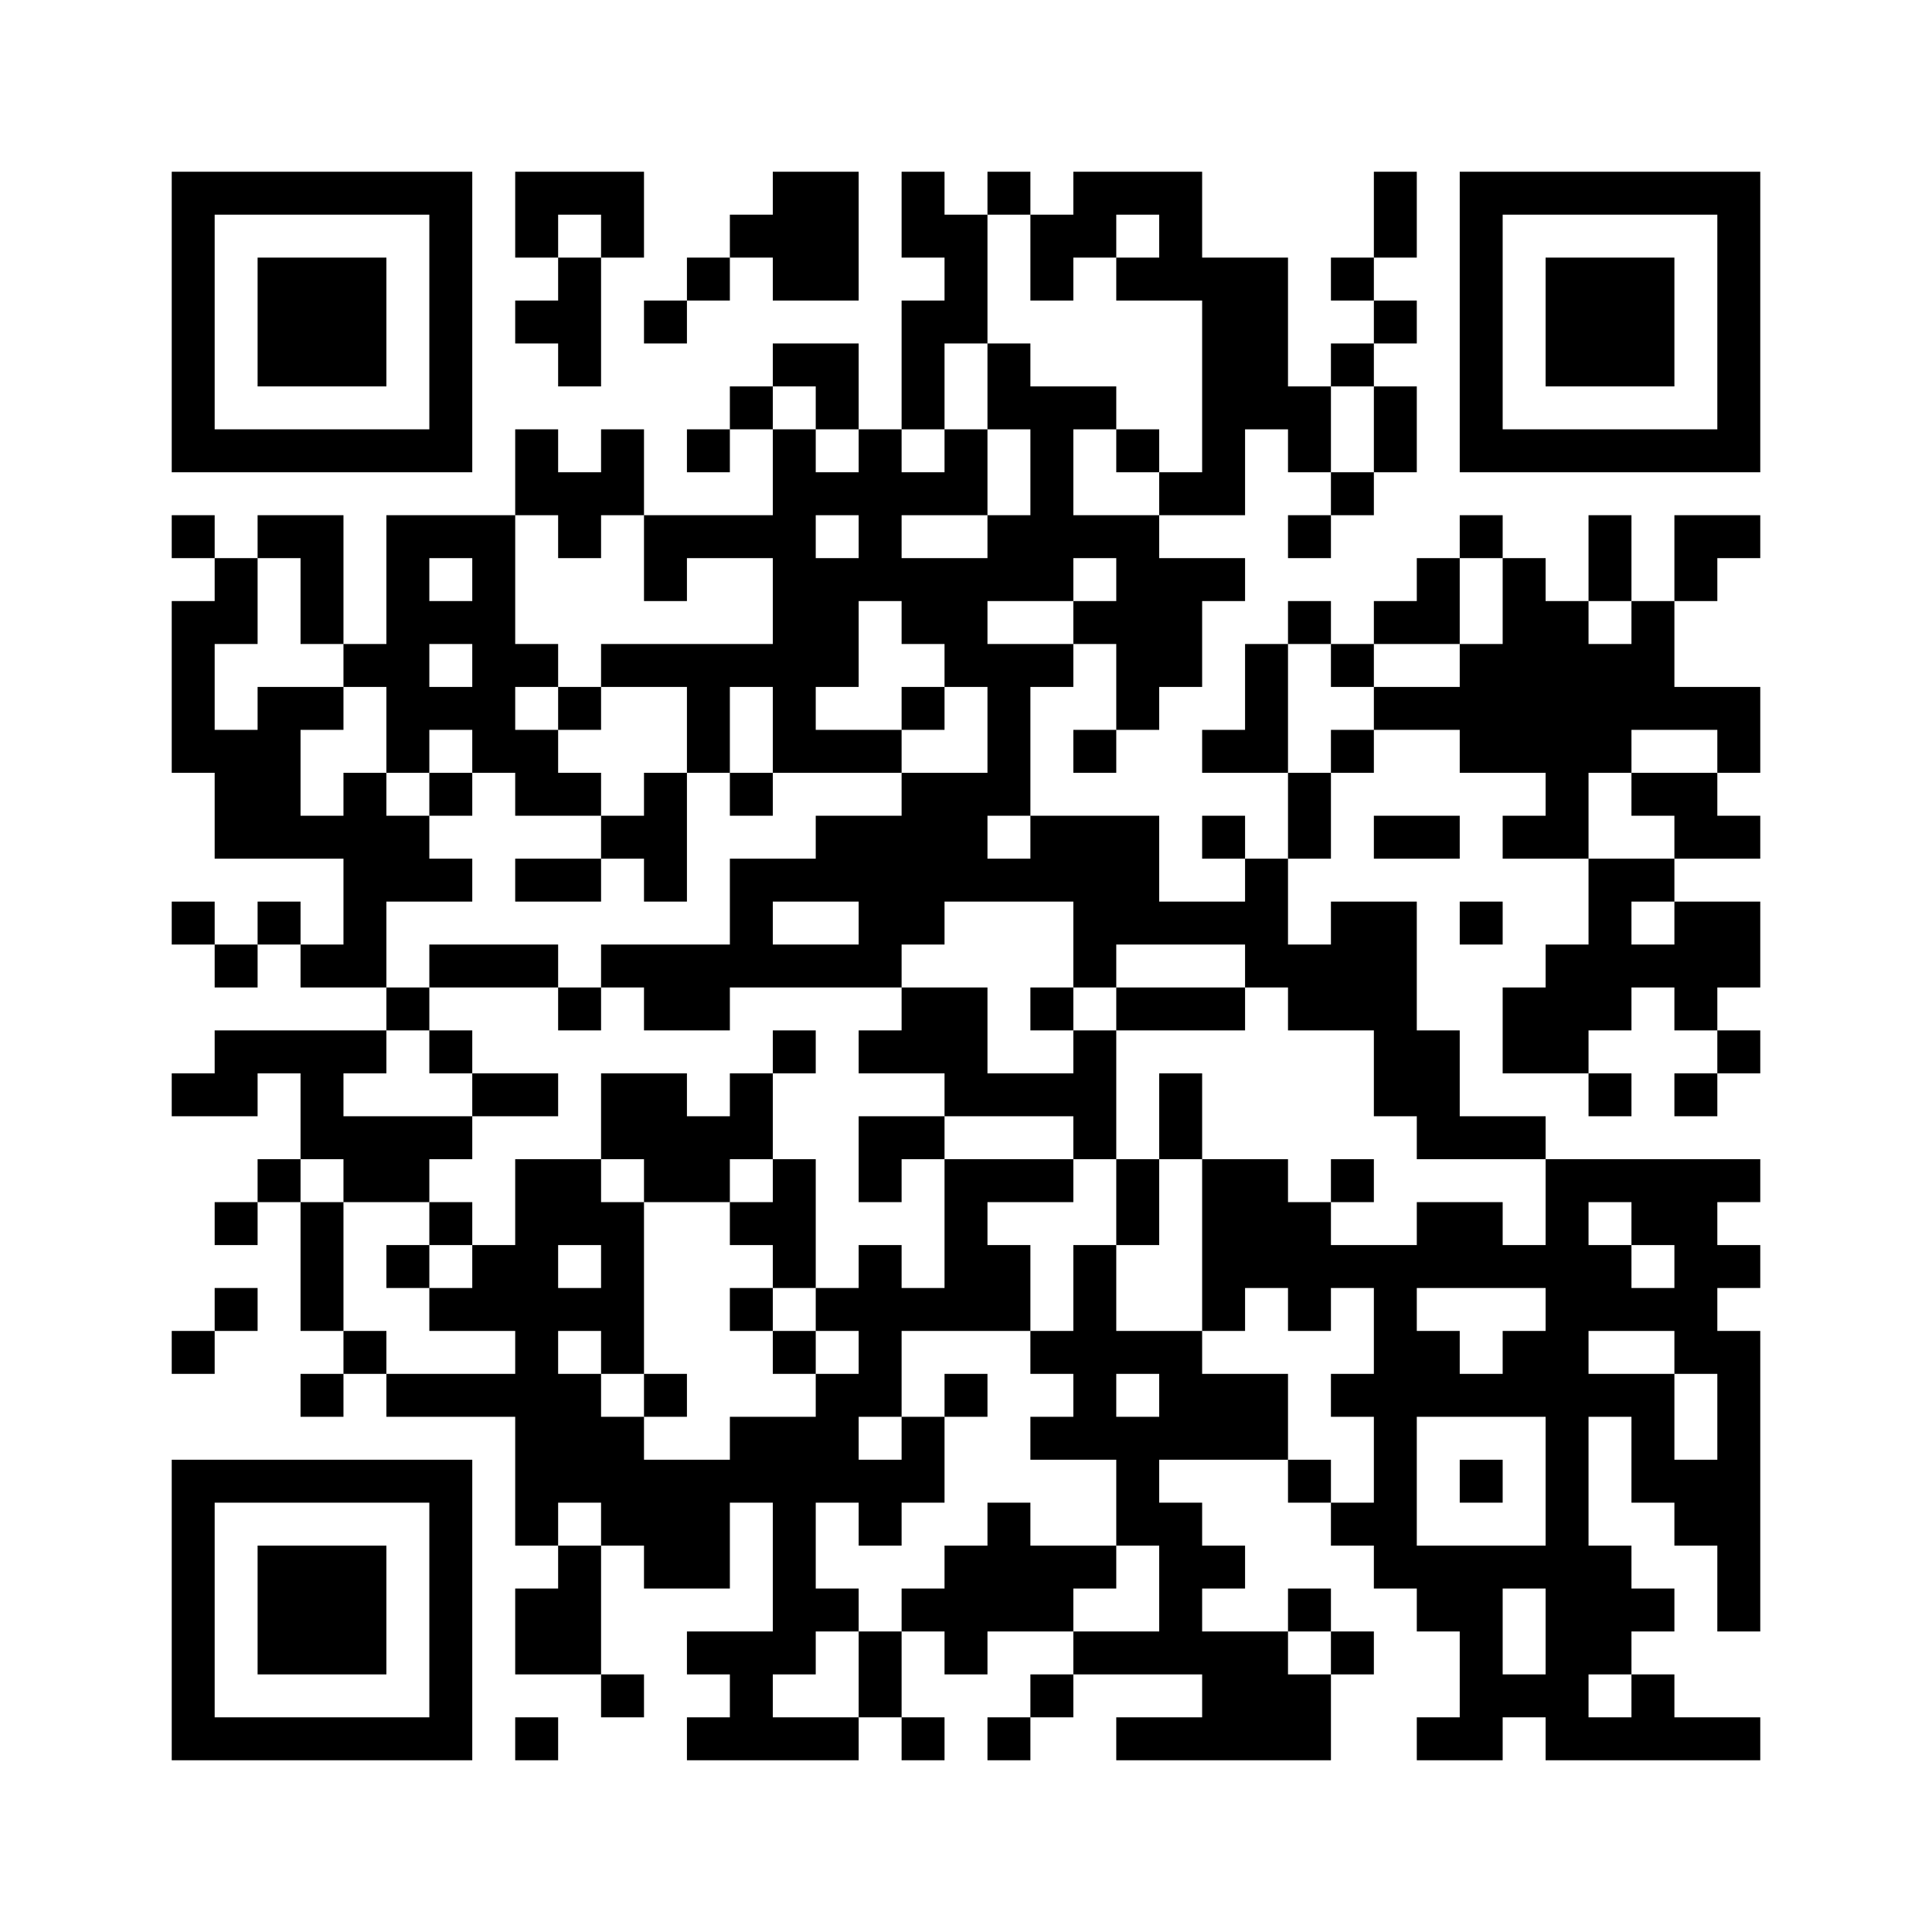
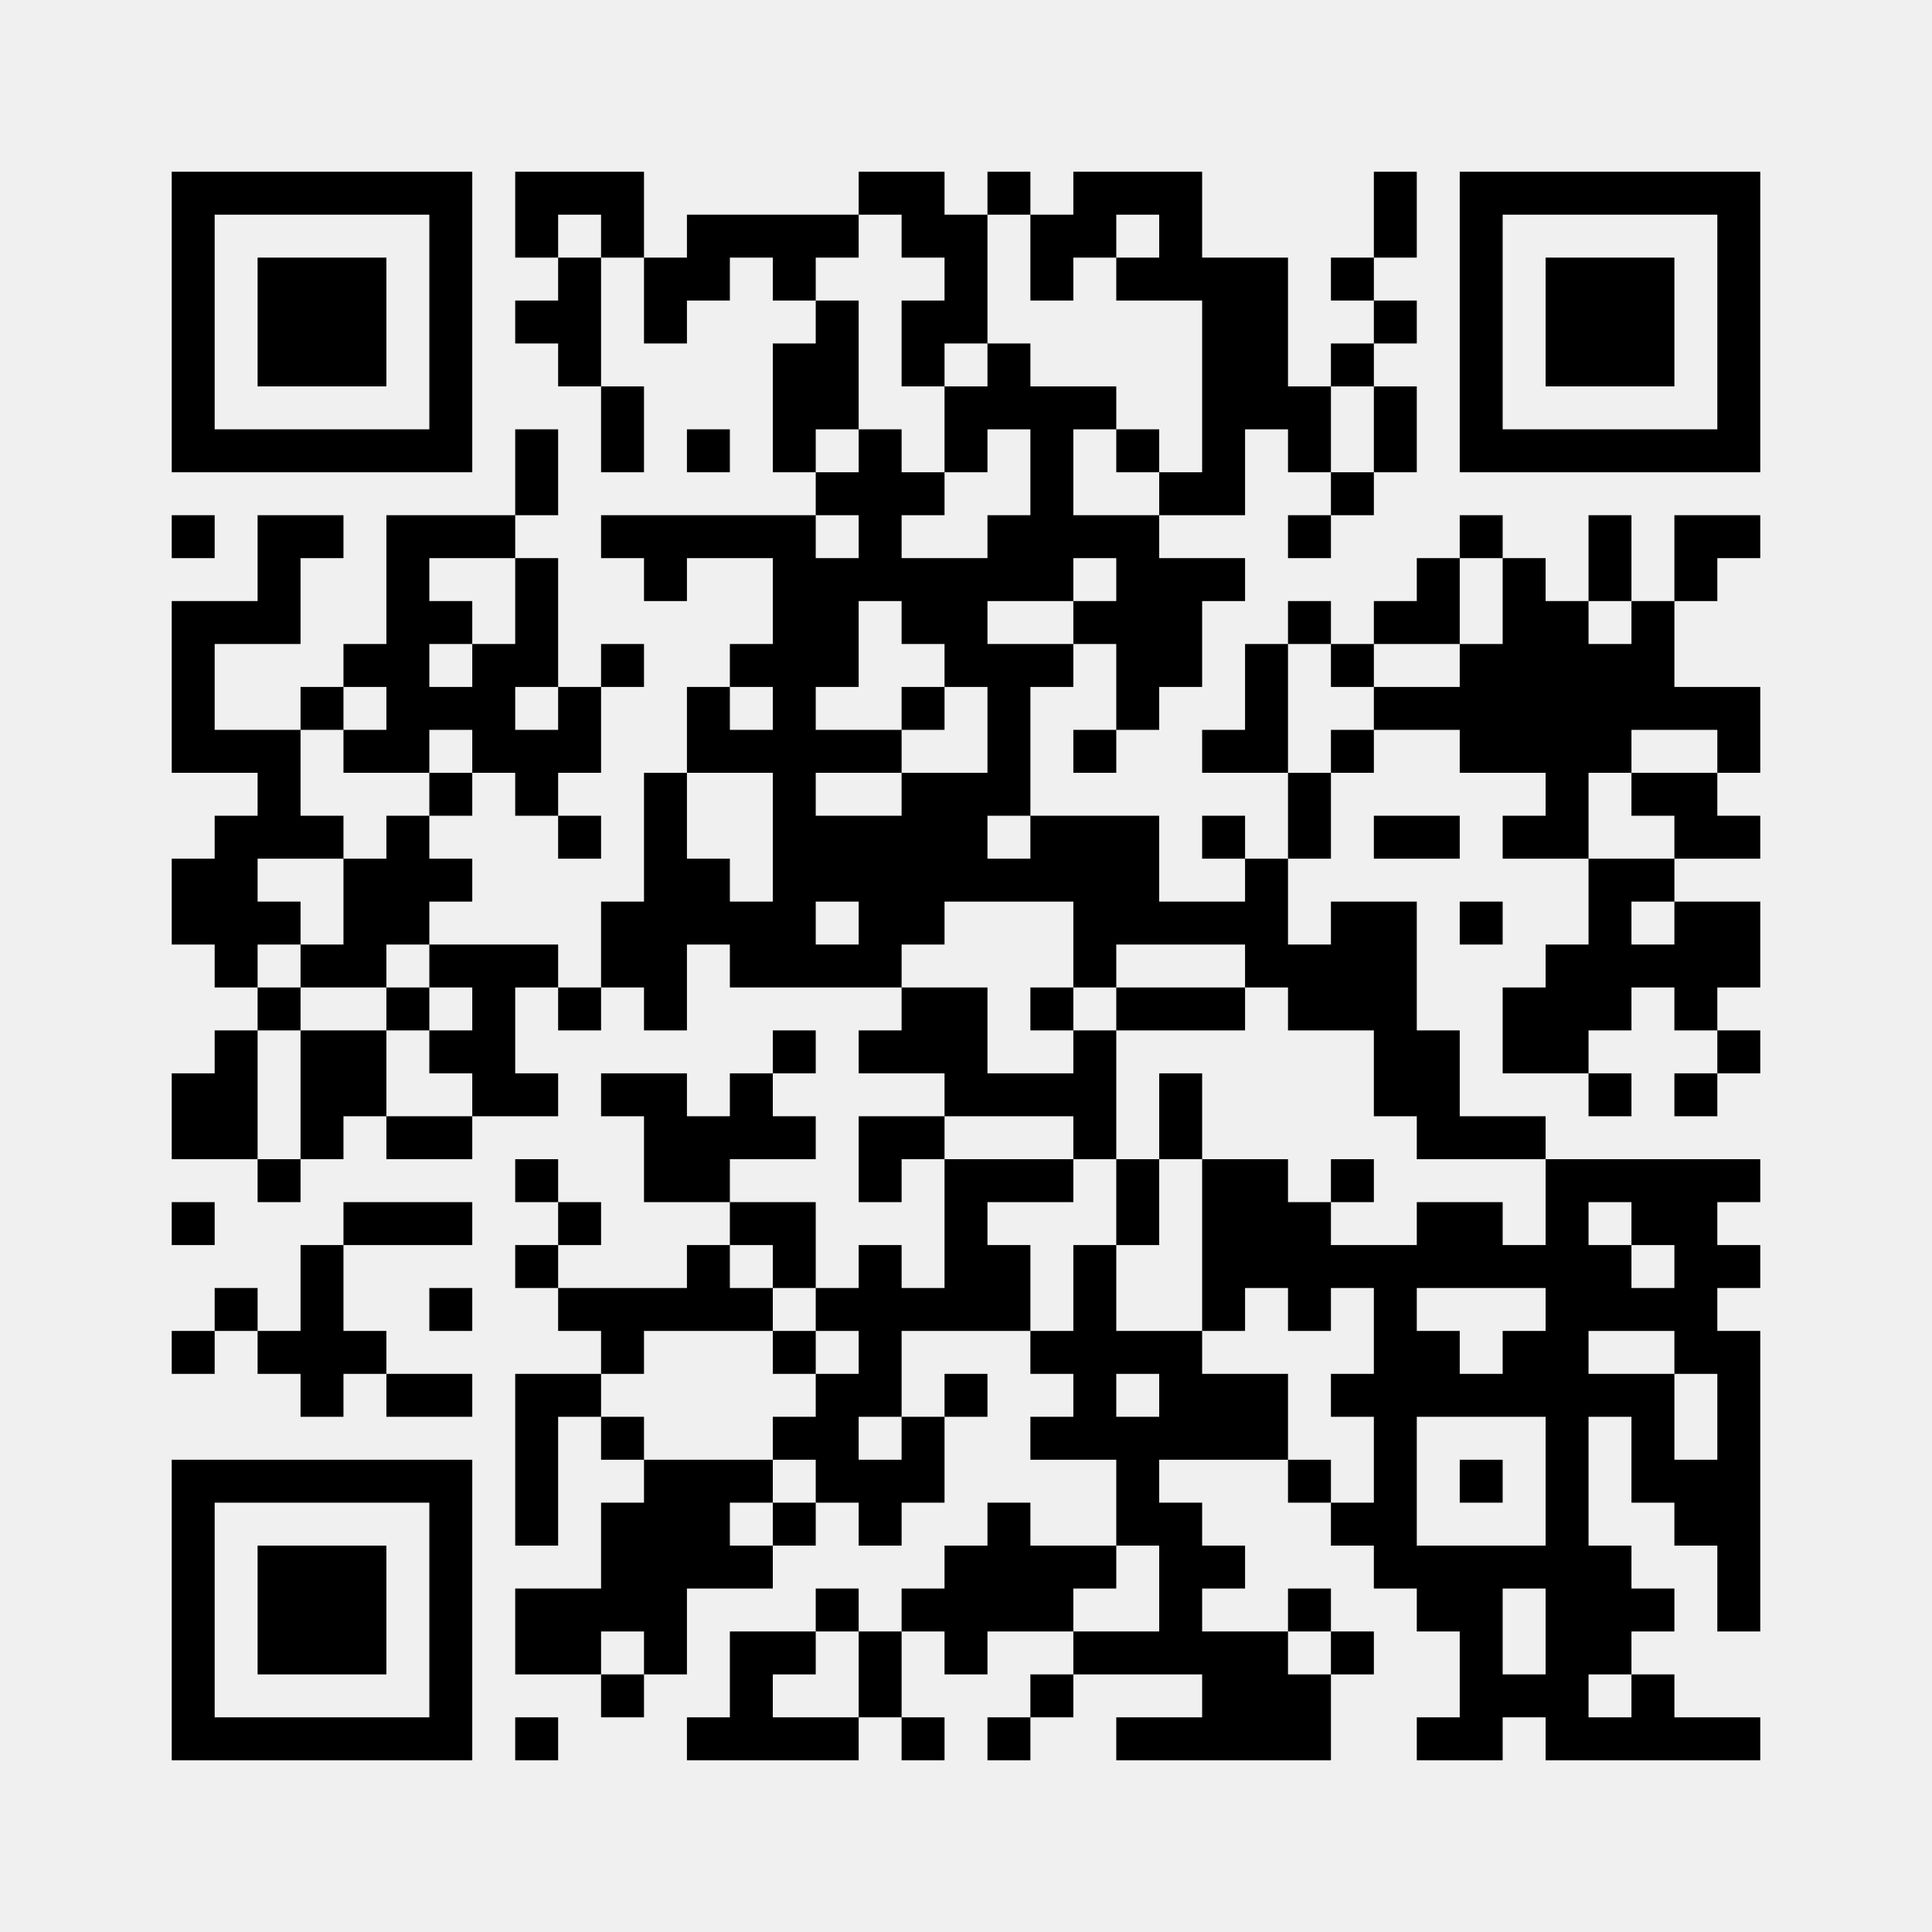
- <svg xmlns="http://www.w3.org/2000/svg" width="27mm" height="27mm" version="1.1" viewBox="0 0 27 27">
-   <rect fill="white" x="0" y="0" width="100%" height="100%" />
-   <path d="M2.4,2.4H3V3H2.4zM3,2.4H3.6V3H3zM3.6,2.4H4.2V3H3.6zM4.2,2.4H4.8V3H4.2zM4.8,2.4H5.4V3H4.8zM5.4,2.4H6V3H5.4zM6,2.4H6.6V3H6zM7.2,2.4H7.8V3H7.2zM7.8,2.4H8.4V3H7.8zM8.4,2.4H9V3H8.4zM10.8,2.4H11.4V3H10.8zM11.4,2.4H12V3H11.4zM12.6,2.4H13.2V3H12.6zM13.8,2.4H14.4V3H13.8zM15,2.4H15.6V3H15zM15.6,2.4H16.2V3H15.6zM16.2,2.4H16.8V3H16.2zM19.2,2.4H19.8V3H19.2zM20.4,2.4H21V3H20.4zM21,2.4H21.6V3H21zM21.6,2.4H22.2V3H21.6zM22.2,2.4H22.8V3H22.2zM22.8,2.4H23.4V3H22.8zM23.4,2.4H24V3H23.4zM24,2.4H24.6V3H24zM2.4,3H3V3.6H2.4zM6,3H6.6V3.6H6zM7.2,3H7.8V3.6H7.2zM8.4,3H9V3.6H8.4zM10.2,3H10.8V3.6H10.2zM10.8,3H11.4V3.6H10.8zM11.4,3H12V3.6H11.4zM12.6,3H13.2V3.6H12.6zM13.2,3H13.8V3.6H13.2zM14.4,3H15V3.6H14.4zM15,3H15.6V3.6H15zM16.2,3H16.8V3.6H16.2zM19.2,3H19.8V3.6H19.2zM20.4,3H21V3.6H20.4zM24,3H24.6V3.6H24zM2.4,3.6H3V4.2H2.4zM3.6,3.6H4.2V4.2H3.6zM4.2,3.6H4.8V4.2H4.2zM4.8,3.6H5.4V4.2H4.8zM6,3.6H6.6V4.2H6zM7.8,3.6H8.4V4.2H7.8zM9.6,3.6H10.2V4.2H9.6zM10.8,3.6H11.4V4.2H10.8zM11.4,3.6H12V4.2H11.4zM13.2,3.6H13.8V4.2H13.2zM14.4,3.6H15V4.2H14.4zM15.6,3.6H16.2V4.2H15.6zM16.2,3.6H16.8V4.2H16.2zM16.8,3.6H17.4V4.2H16.8zM17.4,3.6H18V4.2H17.4zM18.6,3.6H19.2V4.2H18.6zM20.4,3.6H21V4.2H20.4zM21.6,3.6H22.2V4.2H21.6zM22.2,3.6H22.8V4.2H22.2zM22.8,3.6H23.4V4.2H22.8zM24,3.6H24.6V4.2H24zM2.4,4.2H3V4.8H2.4zM3.6,4.2H4.2V4.8H3.6zM4.2,4.2H4.8V4.8H4.2zM4.8,4.2H5.4V4.8H4.8zM6,4.2H6.6V4.8H6zM7.2,4.2H7.8V4.8H7.2zM7.8,4.2H8.4V4.8H7.8zM9,4.2H9.6V4.8H9zM12.6,4.2H13.2V4.8H12.6zM13.2,4.2H13.8V4.8H13.2zM16.8,4.2H17.4V4.8H16.8zM17.4,4.2H18V4.8H17.4zM19.2,4.2H19.8V4.8H19.2zM20.4,4.2H21V4.8H20.4zM21.6,4.2H22.2V4.8H21.6zM22.2,4.2H22.8V4.8H22.2zM22.8,4.2H23.4V4.8H22.8zM24,4.2H24.6V4.8H24zM2.4,4.8H3V5.4H2.4zM3.6,4.8H4.2V5.4H3.6zM4.2,4.8H4.8V5.4H4.2zM4.8,4.8H5.4V5.4H4.8zM6,4.8H6.6V5.4H6zM7.8,4.8H8.4V5.4H7.8zM10.8,4.8H11.4V5.4H10.8zM11.4,4.8H12V5.4H11.4zM12.6,4.8H13.2V5.4H12.6zM13.8,4.8H14.4V5.4H13.8zM16.8,4.8H17.4V5.4H16.8zM17.4,4.8H18V5.4H17.4zM18.6,4.8H19.2V5.4H18.6zM20.4,4.8H21V5.4H20.4zM21.6,4.8H22.2V5.4H21.6zM22.2,4.8H22.8V5.4H22.2zM22.8,4.8H23.4V5.4H22.8zM24,4.8H24.6V5.4H24zM2.4,5.4H3V6H2.4zM6,5.4H6.6V6H6zM10.2,5.4H10.8V6H10.2zM11.4,5.4H12V6H11.4zM12.6,5.4H13.2V6H12.6zM13.8,5.4H14.4V6H13.8zM14.4,5.4H15V6H14.4zM15,5.4H15.6V6H15zM16.8,5.4H17.4V6H16.8zM17.4,5.4H18V6H17.4zM18,5.4H18.6V6H18zM19.2,5.4H19.8V6H19.2zM20.4,5.4H21V6H20.4zM24,5.4H24.6V6H24zM2.4,6H3V6.6H2.4zM3,6H3.6V6.6H3zM3.6,6H4.2V6.6H3.6zM4.2,6H4.8V6.6H4.2zM4.8,6H5.4V6.6H4.8zM5.4,6H6V6.6H5.4zM6,6H6.6V6.6H6zM7.2,6H7.8V6.6H7.2zM8.4,6H9V6.6H8.4zM9.6,6H10.2V6.6H9.6zM10.8,6H11.4V6.6H10.8zM12,6H12.6V6.6H12zM13.2,6H13.8V6.6H13.2zM14.4,6H15V6.6H14.4zM15.6,6H16.2V6.6H15.6zM16.8,6H17.4V6.6H16.8zM18,6H18.6V6.6H18zM19.2,6H19.8V6.6H19.2zM20.4,6H21V6.6H20.4zM21,6H21.6V6.6H21zM21.6,6H22.2V6.6H21.6zM22.2,6H22.8V6.6H22.2zM22.8,6H23.4V6.6H22.8zM23.4,6H24V6.6H23.4zM24,6H24.6V6.6H24zM7.2,6.6H7.8V7.2H7.2zM7.8,6.6H8.4V7.2H7.8zM8.4,6.6H9V7.2H8.4zM10.8,6.6H11.4V7.2H10.8zM11.4,6.6H12V7.2H11.4zM12,6.6H12.6V7.2H12zM12.6,6.6H13.2V7.2H12.6zM13.2,6.6H13.8V7.2H13.2zM14.4,6.6H15V7.2H14.4zM16.2,6.6H16.8V7.2H16.2zM16.8,6.6H17.4V7.2H16.8zM18.6,6.6H19.2V7.2H18.6zM2.4,7.2H3V7.8H2.4zM3.6,7.2H4.2V7.8H3.6zM4.2,7.2H4.8V7.8H4.2zM5.4,7.2H6V7.8H5.4zM6,7.2H6.6V7.8H6zM6.6,7.2H7.2V7.8H6.6zM7.8,7.2H8.4V7.8H7.8zM9,7.2H9.6V7.8H9zM9.6,7.2H10.2V7.8H9.6zM10.2,7.2H10.8V7.8H10.2zM10.8,7.2H11.4V7.8H10.8zM12,7.2H12.6V7.8H12zM13.8,7.2H14.4V7.8H13.8zM14.4,7.2H15V7.8H14.4zM15,7.2H15.6V7.8H15zM15.6,7.2H16.2V7.8H15.6zM18,7.2H18.6V7.8H18zM20.4,7.2H21V7.8H20.4zM22.2,7.2H22.8V7.8H22.2zM23.4,7.2H24V7.8H23.4zM24,7.2H24.6V7.8H24zM3,7.8H3.6V8.4H3zM4.2,7.8H4.8V8.4H4.2zM5.4,7.8H6V8.4H5.4zM6.6,7.8H7.2V8.4H6.6zM9,7.8H9.6V8.4H9zM10.8,7.8H11.4V8.4H10.8zM11.4,7.8H12V8.4H11.4zM12,7.8H12.6V8.4H12zM12.6,7.8H13.2V8.4H12.6zM13.2,7.8H13.8V8.4H13.2zM13.8,7.8H14.4V8.4H13.8zM14.4,7.8H15V8.4H14.4zM15.6,7.8H16.2V8.4H15.6zM16.2,7.8H16.8V8.4H16.2zM16.8,7.8H17.4V8.4H16.8zM19.8,7.8H20.4V8.4H19.8zM21,7.8H21.6V8.4H21zM22.2,7.8H22.8V8.4H22.2zM23.4,7.8H24V8.4H23.4zM2.4,8.4H3V9H2.4zM3,8.4H3.6V9H3zM4.2,8.4H4.8V9H4.2zM5.4,8.4H6V9H5.4zM6,8.4H6.6V9H6zM6.6,8.4H7.2V9H6.6zM10.8,8.4H11.4V9H10.8zM11.4,8.4H12V9H11.4zM12.6,8.4H13.2V9H12.6zM13.2,8.4H13.8V9H13.2zM15,8.4H15.6V9H15zM15.6,8.4H16.2V9H15.6zM16.2,8.4H16.8V9H16.2zM18,8.4H18.6V9H18zM19.2,8.4H19.8V9H19.2zM19.8,8.4H20.4V9H19.8zM21,8.4H21.6V9H21zM21.6,8.4H22.2V9H21.6zM22.8,8.4H23.4V9H22.8zM2.4,9H3V9.6H2.4zM4.8,9H5.4V9.6H4.8zM5.4,9H6V9.6H5.4zM6.6,9H7.2V9.6H6.6zM7.2,9H7.8V9.6H7.2zM8.4,9H9V9.6H8.4zM9,9H9.6V9.6H9zM9.6,9H10.2V9.6H9.6zM10.2,9H10.8V9.6H10.2zM10.8,9H11.4V9.6H10.8zM11.4,9H12V9.6H11.4zM13.2,9H13.8V9.6H13.2zM13.8,9H14.4V9.6H13.8zM14.4,9H15V9.6H14.4zM15.6,9H16.2V9.6H15.6zM16.2,9H16.8V9.6H16.2zM17.4,9H18V9.6H17.4zM18.6,9H19.2V9.6H18.6zM20.4,9H21V9.6H20.4zM21,9H21.6V9.6H21zM21.6,9H22.2V9.6H21.6zM22.2,9H22.8V9.6H22.2zM22.8,9H23.4V9.6H22.8zM2.4,9.6H3V10.2H2.4zM3.6,9.6H4.2V10.2H3.6zM4.2,9.6H4.8V10.2H4.2zM5.4,9.6H6V10.2H5.4zM6,9.6H6.6V10.2H6zM6.6,9.6H7.2V10.2H6.6zM7.8,9.6H8.4V10.2H7.8zM9.6,9.6H10.2V10.2H9.6zM10.8,9.6H11.4V10.2H10.8zM12.6,9.6H13.2V10.2H12.6zM13.8,9.6H14.4V10.2H13.8zM15.6,9.6H16.2V10.2H15.6zM17.4,9.6H18V10.2H17.4zM19.2,9.6H19.8V10.2H19.2zM19.8,9.6H20.4V10.2H19.8zM20.4,9.6H21V10.2H20.4zM21,9.6H21.6V10.2H21zM21.6,9.6H22.2V10.2H21.6zM22.2,9.6H22.8V10.2H22.2zM22.8,9.6H23.4V10.2H22.8zM23.4,9.6H24V10.2H23.4zM24,9.6H24.6V10.2H24zM2.4,10.2H3V10.8H2.4zM3,10.2H3.6V10.8H3zM3.6,10.2H4.2V10.8H3.6zM5.4,10.2H6V10.8H5.4zM6.6,10.2H7.2V10.8H6.6zM7.2,10.2H7.8V10.8H7.2zM9.6,10.2H10.2V10.8H9.6zM10.8,10.2H11.4V10.8H10.8zM11.4,10.2H12V10.8H11.4zM12,10.2H12.6V10.8H12zM13.8,10.2H14.4V10.8H13.8zM15,10.2H15.6V10.8H15zM16.8,10.2H17.4V10.8H16.8zM17.4,10.2H18V10.8H17.4zM18.6,10.2H19.2V10.8H18.6zM20.4,10.2H21V10.8H20.4zM21,10.2H21.6V10.8H21zM21.6,10.2H22.2V10.8H21.6zM22.2,10.2H22.8V10.8H22.2zM24,10.2H24.6V10.8H24zM3,10.8H3.6V11.4H3zM3.6,10.8H4.2V11.4H3.6zM4.8,10.8H5.4V11.4H4.8zM6,10.8H6.6V11.4H6zM7.2,10.8H7.8V11.4H7.2zM7.8,10.8H8.4V11.4H7.8zM9,10.8H9.6V11.4H9zM10.2,10.8H10.8V11.4H10.2zM12.6,10.8H13.2V11.4H12.6zM13.2,10.8H13.8V11.4H13.2zM13.8,10.8H14.4V11.4H13.8zM18,10.8H18.6V11.4H18zM21.6,10.8H22.2V11.4H21.6zM22.8,10.8H23.4V11.4H22.8zM23.4,10.8H24V11.4H23.4zM3,11.4H3.6V12H3zM3.6,11.4H4.2V12H3.6zM4.2,11.4H4.8V12H4.2zM4.8,11.4H5.4V12H4.8zM5.4,11.4H6V12H5.4zM8.4,11.4H9V12H8.4zM9,11.4H9.6V12H9zM11.4,11.4H12V12H11.4zM12,11.4H12.6V12H12zM12.6,11.4H13.2V12H12.6zM13.2,11.4H13.8V12H13.2zM14.4,11.4H15V12H14.4zM15,11.4H15.6V12H15zM15.6,11.4H16.2V12H15.6zM16.8,11.4H17.4V12H16.8zM18,11.4H18.6V12H18zM19.2,11.4H19.8V12H19.2zM19.8,11.4H20.4V12H19.8zM21,11.4H21.6V12H21zM21.6,11.4H22.2V12H21.6zM23.4,11.4H24V12H23.4zM24,11.4H24.6V12H24zM4.8,12H5.4V12.6H4.8zM5.4,12H6V12.6H5.4zM6,12H6.6V12.6H6zM7.2,12H7.8V12.6H7.2zM7.8,12H8.4V12.6H7.8zM9,12H9.6V12.6H9zM10.2,12H10.8V12.6H10.2zM10.8,12H11.4V12.6H10.8zM11.4,12H12V12.6H11.4zM12,12H12.6V12.6H12zM12.6,12H13.2V12.6H12.6zM13.2,12H13.8V12.6H13.2zM13.8,12H14.4V12.6H13.8zM14.4,12H15V12.6H14.4zM15,12H15.6V12.6H15zM15.6,12H16.2V12.6H15.6zM17.4,12H18V12.6H17.4zM22.2,12H22.8V12.6H22.2zM22.8,12H23.4V12.6H22.8zM2.4,12.6H3V13.2H2.4zM3.6,12.6H4.2V13.2H3.6zM4.8,12.6H5.4V13.2H4.8zM10.2,12.6H10.8V13.2H10.2zM12,12.6H12.6V13.2H12zM12.6,12.6H13.2V13.2H12.6zM15,12.6H15.6V13.2H15zM15.6,12.6H16.2V13.2H15.6zM16.2,12.6H16.8V13.2H16.2zM16.8,12.6H17.4V13.2H16.8zM17.4,12.6H18V13.2H17.4zM18.6,12.6H19.2V13.2H18.6zM19.2,12.6H19.8V13.2H19.2zM20.4,12.6H21V13.2H20.4zM22.2,12.6H22.8V13.2H22.2zM23.4,12.6H24V13.2H23.4zM24,12.6H24.6V13.2H24zM3,13.2H3.6V13.8H3zM4.2,13.2H4.8V13.8H4.2zM4.8,13.2H5.4V13.8H4.8zM6,13.2H6.6V13.8H6zM6.6,13.2H7.2V13.8H6.6zM7.2,13.2H7.8V13.8H7.2zM8.4,13.2H9V13.8H8.4zM9,13.2H9.6V13.8H9zM9.6,13.2H10.2V13.8H9.6zM10.2,13.2H10.8V13.8H10.2zM10.8,13.2H11.4V13.8H10.8zM11.4,13.2H12V13.8H11.4zM12,13.2H12.6V13.8H12zM15,13.2H15.6V13.8H15zM17.4,13.2H18V13.8H17.4zM18,13.2H18.6V13.8H18zM18.6,13.2H19.2V13.8H18.6zM19.2,13.2H19.8V13.8H19.2zM21.6,13.2H22.2V13.8H21.6zM22.2,13.2H22.8V13.8H22.2zM22.8,13.2H23.4V13.8H22.8zM23.4,13.2H24V13.8H23.4zM24,13.2H24.6V13.8H24zM5.4,13.8H6V14.4H5.4zM7.8,13.8H8.4V14.4H7.8zM9,13.8H9.6V14.4H9zM9.6,13.8H10.2V14.4H9.6zM12.6,13.8H13.2V14.4H12.6zM13.2,13.8H13.8V14.4H13.2zM14.4,13.8H15V14.4H14.4zM15.6,13.8H16.2V14.4H15.6zM16.2,13.8H16.8V14.4H16.2zM16.8,13.8H17.4V14.4H16.8zM18,13.8H18.6V14.4H18zM18.6,13.8H19.2V14.4H18.6zM19.2,13.8H19.8V14.4H19.2zM21,13.8H21.6V14.4H21zM21.6,13.8H22.2V14.4H21.6zM22.2,13.8H22.8V14.4H22.2zM23.4,13.8H24V14.4H23.4zM3,14.4H3.6V15H3zM3.6,14.4H4.2V15H3.6zM4.2,14.4H4.8V15H4.2zM4.8,14.4H5.4V15H4.8zM6,14.4H6.6V15H6zM10.8,14.4H11.4V15H10.8zM12,14.4H12.6V15H12zM12.6,14.4H13.2V15H12.6zM13.2,14.4H13.8V15H13.2zM15,14.4H15.6V15H15zM19.2,14.4H19.8V15H19.2zM19.8,14.4H20.4V15H19.8zM21,14.4H21.6V15H21zM21.6,14.4H22.2V15H21.6zM24,14.4H24.6V15H24zM2.4,15H3V15.6H2.4zM3,15H3.6V15.6H3zM4.2,15H4.8V15.6H4.2zM6.6,15H7.2V15.6H6.6zM7.2,15H7.8V15.6H7.2zM8.4,15H9V15.6H8.4zM9,15H9.6V15.6H9zM10.2,15H10.8V15.6H10.2zM13.2,15H13.8V15.6H13.2zM13.8,15H14.4V15.6H13.8zM14.4,15H15V15.6H14.4zM15,15H15.6V15.6H15zM16.2,15H16.8V15.6H16.2zM19.2,15H19.8V15.6H19.2zM19.8,15H20.4V15.6H19.8zM22.2,15H22.8V15.6H22.2zM23.4,15H24V15.6H23.4zM4.2,15.6H4.8V16.2H4.2zM4.8,15.6H5.4V16.2H4.8zM5.4,15.6H6V16.2H5.4zM6,15.6H6.6V16.2H6zM8.4,15.6H9V16.2H8.4zM9,15.6H9.6V16.2H9zM9.6,15.6H10.2V16.2H9.6zM10.2,15.6H10.8V16.2H10.2zM12,15.6H12.6V16.2H12zM12.6,15.6H13.2V16.2H12.6zM15,15.6H15.6V16.2H15zM16.2,15.6H16.8V16.2H16.2zM19.8,15.6H20.4V16.2H19.8zM20.4,15.6H21V16.2H20.4zM21,15.6H21.6V16.2H21zM3.6,16.2H4.2V16.8H3.6zM4.8,16.2H5.4V16.8H4.8zM5.4,16.2H6V16.8H5.4zM7.2,16.2H7.8V16.8H7.2zM7.8,16.2H8.4V16.8H7.8zM9,16.2H9.6V16.8H9zM9.6,16.2H10.2V16.8H9.6zM10.8,16.2H11.4V16.8H10.8zM12,16.2H12.6V16.8H12zM13.2,16.2H13.8V16.8H13.2zM13.8,16.2H14.4V16.8H13.8zM14.4,16.2H15V16.8H14.4zM15.6,16.2H16.2V16.8H15.6zM16.8,16.2H17.4V16.8H16.8zM17.4,16.2H18V16.8H17.4zM18.6,16.2H19.2V16.8H18.6zM21.6,16.2H22.2V16.8H21.6zM22.2,16.2H22.8V16.8H22.2zM22.8,16.2H23.4V16.8H22.8zM23.4,16.2H24V16.8H23.4zM24,16.2H24.6V16.8H24zM3,16.8H3.6V17.4H3zM4.2,16.8H4.8V17.4H4.2zM6,16.8H6.6V17.4H6zM7.2,16.8H7.8V17.4H7.2zM7.8,16.8H8.4V17.4H7.8zM8.4,16.8H9V17.4H8.4zM10.2,16.8H10.8V17.4H10.2zM10.8,16.8H11.4V17.4H10.8zM13.2,16.8H13.8V17.4H13.2zM15.6,16.8H16.2V17.4H15.6zM16.8,16.8H17.4V17.4H16.8zM17.4,16.8H18V17.4H17.4zM18,16.8H18.6V17.4H18zM19.8,16.8H20.4V17.4H19.8zM20.4,16.8H21V17.4H20.4zM21.6,16.8H22.2V17.4H21.6zM22.8,16.8H23.4V17.4H22.8zM23.4,16.8H24V17.4H23.4zM4.2,17.4H4.8V18H4.2zM5.4,17.4H6V18H5.4zM6.6,17.4H7.2V18H6.6zM7.2,17.4H7.8V18H7.2zM8.4,17.4H9V18H8.4zM10.8,17.4H11.4V18H10.8zM12,17.4H12.6V18H12zM13.2,17.4H13.8V18H13.2zM13.8,17.4H14.4V18H13.8zM15,17.4H15.6V18H15zM16.8,17.4H17.4V18H16.8zM17.4,17.4H18V18H17.4zM18,17.4H18.6V18H18zM18.6,17.4H19.2V18H18.6zM19.2,17.4H19.8V18H19.2zM19.8,17.4H20.4V18H19.8zM20.4,17.4H21V18H20.4zM21,17.4H21.6V18H21zM21.6,17.4H22.2V18H21.6zM22.2,17.4H22.8V18H22.2zM23.4,17.4H24V18H23.4zM24,17.4H24.6V18H24zM3,18H3.6V18.6H3zM4.2,18H4.8V18.6H4.2zM6,18H6.6V18.6H6zM6.6,18H7.2V18.6H6.6zM7.2,18H7.8V18.6H7.2zM7.8,18H8.4V18.6H7.8zM8.4,18H9V18.6H8.4zM10.2,18H10.8V18.6H10.2zM11.4,18H12V18.6H11.4zM12,18H12.6V18.6H12zM12.6,18H13.2V18.6H12.6zM13.2,18H13.8V18.6H13.2zM13.8,18H14.4V18.6H13.8zM15,18H15.6V18.6H15zM16.8,18H17.4V18.6H16.8zM18,18H18.6V18.6H18zM19.2,18H19.8V18.6H19.2zM21.6,18H22.2V18.6H21.6zM22.2,18H22.8V18.6H22.2zM22.8,18H23.4V18.6H22.8zM23.4,18H24V18.6H23.4zM2.4,18.6H3V19.2H2.4zM4.8,18.6H5.4V19.2H4.8zM7.2,18.6H7.8V19.2H7.2zM8.4,18.6H9V19.2H8.4zM10.8,18.6H11.4V19.2H10.8zM12,18.6H12.6V19.2H12zM14.4,18.6H15V19.2H14.4zM15,18.6H15.6V19.2H15zM15.6,18.6H16.2V19.2H15.6zM16.2,18.6H16.8V19.2H16.2zM19.2,18.6H19.8V19.2H19.2zM19.8,18.6H20.4V19.2H19.8zM21,18.6H21.6V19.2H21zM21.6,18.6H22.2V19.2H21.6zM23.4,18.6H24V19.2H23.4zM24,18.6H24.6V19.2H24zM4.2,19.2H4.8V19.8H4.2zM5.4,19.2H6V19.8H5.4zM6,19.2H6.6V19.8H6zM6.6,19.2H7.2V19.8H6.6zM7.2,19.2H7.8V19.8H7.2zM7.8,19.2H8.4V19.8H7.8zM9,19.2H9.6V19.8H9zM11.4,19.2H12V19.8H11.4zM12,19.2H12.6V19.8H12zM13.2,19.2H13.8V19.8H13.2zM15,19.2H15.6V19.8H15zM16.2,19.2H16.8V19.8H16.2zM16.8,19.2H17.4V19.8H16.8zM17.4,19.2H18V19.8H17.4zM18.6,19.2H19.2V19.8H18.6zM19.2,19.2H19.8V19.8H19.2zM19.8,19.2H20.4V19.8H19.8zM20.4,19.2H21V19.8H20.4zM21,19.2H21.6V19.8H21zM21.6,19.2H22.2V19.8H21.6zM22.2,19.2H22.8V19.8H22.2zM22.8,19.2H23.4V19.8H22.8zM24,19.2H24.6V19.8H24zM7.2,19.8H7.8V20.4H7.2zM7.8,19.8H8.4V20.4H7.8zM8.4,19.8H9V20.4H8.4zM10.2,19.8H10.8V20.4H10.2zM10.8,19.8H11.4V20.4H10.8zM11.4,19.8H12V20.4H11.4zM12.6,19.8H13.2V20.4H12.6zM14.4,19.8H15V20.4H14.4zM15,19.8H15.6V20.4H15zM15.6,19.8H16.2V20.4H15.6zM16.2,19.8H16.8V20.4H16.2zM16.8,19.8H17.4V20.4H16.8zM17.4,19.8H18V20.4H17.4zM19.2,19.8H19.8V20.4H19.2zM21.6,19.8H22.2V20.4H21.6zM22.8,19.8H23.4V20.4H22.8zM24,19.8H24.6V20.4H24zM2.4,20.4H3V21H2.4zM3,20.4H3.6V21H3zM3.6,20.4H4.2V21H3.6zM4.2,20.4H4.8V21H4.2zM4.8,20.4H5.4V21H4.8zM5.4,20.4H6V21H5.4zM6,20.4H6.6V21H6zM7.2,20.4H7.8V21H7.2zM7.8,20.4H8.4V21H7.8zM8.4,20.4H9V21H8.4zM9,20.4H9.6V21H9zM9.6,20.4H10.2V21H9.6zM10.2,20.4H10.8V21H10.2zM10.8,20.4H11.4V21H10.8zM11.4,20.4H12V21H11.4zM12,20.4H12.6V21H12zM12.6,20.4H13.2V21H12.6zM15.6,20.4H16.2V21H15.6zM18,20.4H18.6V21H18zM19.2,20.4H19.8V21H19.2zM20.4,20.4H21V21H20.4zM21.6,20.4H22.2V21H21.6zM22.8,20.4H23.4V21H22.8zM23.4,20.4H24V21H23.4zM24,20.4H24.6V21H24zM2.4,21H3V21.6H2.4zM6,21H6.6V21.6H6zM7.2,21H7.8V21.6H7.2zM8.4,21H9V21.6H8.4zM9,21H9.6V21.6H9zM9.6,21H10.2V21.6H9.6zM10.8,21H11.4V21.6H10.8zM12,21H12.6V21.6H12zM13.8,21H14.4V21.6H13.8zM15.6,21H16.2V21.6H15.6zM16.2,21H16.8V21.6H16.2zM18.6,21H19.2V21.6H18.6zM19.2,21H19.8V21.6H19.2zM21.6,21H22.2V21.6H21.6zM23.4,21H24V21.6H23.4zM24,21H24.6V21.6H24zM2.4,21.6H3V22.2H2.4zM3.6,21.6H4.2V22.2H3.6zM4.2,21.6H4.8V22.2H4.2zM4.8,21.6H5.4V22.2H4.8zM6,21.6H6.6V22.2H6zM7.8,21.6H8.4V22.2H7.8zM9,21.6H9.6V22.2H9zM9.6,21.6H10.2V22.2H9.6zM10.8,21.6H11.4V22.2H10.8zM13.2,21.6H13.8V22.2H13.2zM13.8,21.6H14.4V22.2H13.8zM14.4,21.6H15V22.2H14.4zM15,21.6H15.6V22.2H15zM16.2,21.6H16.8V22.2H16.2zM16.8,21.6H17.4V22.2H16.8zM19.2,21.6H19.8V22.2H19.2zM19.8,21.6H20.4V22.2H19.8zM20.4,21.6H21V22.2H20.4zM21,21.6H21.6V22.2H21zM21.6,21.6H22.2V22.2H21.6zM22.2,21.6H22.8V22.2H22.2zM24,21.6H24.6V22.2H24zM2.4,22.2H3V22.8H2.4zM3.6,22.2H4.2V22.8H3.6zM4.2,22.2H4.8V22.8H4.2zM4.8,22.2H5.4V22.8H4.8zM6,22.2H6.6V22.8H6zM7.2,22.2H7.8V22.8H7.2zM7.8,22.2H8.4V22.8H7.8zM10.8,22.2H11.4V22.8H10.8zM11.4,22.2H12V22.8H11.4zM12.6,22.2H13.2V22.8H12.6zM13.2,22.2H13.8V22.8H13.2zM13.8,22.2H14.4V22.8H13.8zM14.4,22.2H15V22.8H14.4zM16.2,22.2H16.8V22.8H16.2zM18,22.2H18.6V22.8H18zM19.8,22.2H20.4V22.8H19.8zM20.4,22.2H21V22.8H20.4zM21.6,22.2H22.2V22.8H21.6zM22.2,22.2H22.8V22.8H22.2zM22.8,22.2H23.4V22.8H22.8zM24,22.2H24.6V22.8H24zM2.4,22.8H3V23.4H2.4zM3.6,22.8H4.2V23.4H3.6zM4.2,22.8H4.8V23.4H4.2zM4.8,22.8H5.4V23.4H4.8zM6,22.8H6.6V23.4H6zM7.2,22.8H7.8V23.4H7.2zM7.8,22.8H8.4V23.4H7.8zM9.6,22.8H10.2V23.4H9.6zM10.2,22.8H10.8V23.4H10.2zM10.8,22.8H11.4V23.4H10.8zM12,22.8H12.6V23.4H12zM13.2,22.8H13.8V23.4H13.2zM15,22.8H15.6V23.4H15zM15.6,22.8H16.2V23.4H15.6zM16.2,22.8H16.8V23.4H16.2zM16.8,22.8H17.4V23.4H16.8zM17.4,22.8H18V23.4H17.4zM18.6,22.8H19.2V23.4H18.6zM20.4,22.8H21V23.4H20.4zM21.6,22.8H22.2V23.4H21.6zM22.2,22.8H22.8V23.4H22.2zM2.4,23.4H3V24H2.4zM6,23.4H6.6V24H6zM8.4,23.4H9V24H8.4zM10.2,23.4H10.8V24H10.2zM12,23.4H12.6V24H12zM14.4,23.4H15V24H14.4zM16.8,23.4H17.4V24H16.8zM17.4,23.4H18V24H17.4zM18,23.4H18.6V24H18zM20.4,23.4H21V24H20.4zM21,23.4H21.6V24H21zM21.6,23.4H22.2V24H21.6zM22.8,23.4H23.4V24H22.8zM2.4,24H3V24.6H2.4zM3,24H3.6V24.6H3zM3.6,24H4.2V24.6H3.6zM4.2,24H4.8V24.6H4.2zM4.8,24H5.4V24.6H4.8zM5.4,24H6V24.6H5.4zM6,24H6.6V24.6H6zM7.2,24H7.8V24.6H7.2zM9.6,24H10.2V24.6H9.6zM10.2,24H10.8V24.6H10.2zM10.8,24H11.4V24.6H10.8zM11.4,24H12V24.6H11.4zM12.6,24H13.2V24.6H12.6zM13.8,24H14.4V24.6H13.8zM15.6,24H16.2V24.6H15.6zM16.2,24H16.8V24.6H16.2zM16.8,24H17.4V24.6H16.8zM17.4,24H18V24.6H17.4zM18,24H18.6V24.6H18zM19.8,24H20.4V24.6H19.8zM20.4,24H21V24.6H20.4zM21.6,24H22.2V24.6H21.6zM22.2,24H22.8V24.6H22.2zM22.8,24H23.4V24.6H22.8zM23.4,24H24V24.6H23.4zM24,24H24.6V24.6H24z" id="qr-path" fill="#000000" fill-opacity="1" fill-rule="nonzero" stroke="none" />
+ <svg xmlns="http://www.w3.org/2000/svg" width="45mm" height="45mm" version="1.1" viewBox="0 0 45 45">
+   <path d="M4,4H5V5H4zM5,4H6V5H5zM6,4H7V5H6zM7,4H8V5H7zM8,4H9V5H8zM9,4H10V5H9zM10,4H11V5H10zM12,4H13V5H12zM13,4H14V5H13zM14,4H15V5H14zM20,4H21V5H20zM21,4H22V5H21zM23,4H24V5H23zM25,4H26V5H25zM26,4H27V5H26zM27,4H28V5H27zM32,4H33V5H32zM34,4H35V5H34zM35,4H36V5H35zM36,4H37V5H36zM37,4H38V5H37zM38,4H39V5H38zM39,4H40V5H39zM40,4H41V5H40zM4,5H5V6H4zM10,5H11V6H10zM12,5H13V6H12zM14,5H15V6H14zM16,5H17V6H16zM17,5H18V6H17zM18,5H19V6H18zM19,5H20V6H19zM21,5H22V6H21zM22,5H23V6H22zM24,5H25V6H24zM25,5H26V6H25zM27,5H28V6H27zM32,5H33V6H32zM34,5H35V6H34zM40,5H41V6H40zM4,6H5V7H4zM6,6H7V7H6zM7,6H8V7H7zM8,6H9V7H8zM10,6H11V7H10zM13,6H14V7H13zM15,6H16V7H15zM16,6H17V7H16zM18,6H19V7H18zM22,6H23V7H22zM24,6H25V7H24zM26,6H27V7H26zM27,6H28V7H27zM28,6H29V7H28zM29,6H30V7H29zM31,6H32V7H31zM34,6H35V7H34zM36,6H37V7H36zM37,6H38V7H37zM38,6H39V7H38zM40,6H41V7H40zM4,7H5V8H4zM6,7H7V8H6zM7,7H8V8H7zM8,7H9V8H8zM10,7H11V8H10zM12,7H13V8H12zM13,7H14V8H13zM15,7H16V8H15zM19,7H20V8H19zM21,7H22V8H21zM22,7H23V8H22zM28,7H29V8H28zM29,7H30V8H29zM32,7H33V8H32zM34,7H35V8H34zM36,7H37V8H36zM37,7H38V8H37zM38,7H39V8H38zM40,7H41V8H40zM4,8H5V9H4zM6,8H7V9H6zM7,8H8V9H7zM8,8H9V9H8zM10,8H11V9H10zM13,8H14V9H13zM18,8H19V9H18zM19,8H20V9H19zM21,8H22V9H21zM23,8H24V9H23zM28,8H29V9H28zM29,8H30V9H29zM31,8H32V9H31zM34,8H35V9H34zM36,8H37V9H36zM37,8H38V9H37zM38,8H39V9H38zM40,8H41V9H40zM4,9H5V10H4zM10,9H11V10H10zM14,9H15V10H14zM18,9H19V10H18zM19,9H20V10H19zM22,9H23V10H22zM23,9H24V10H23zM24,9H25V10H24zM25,9H26V10H25zM28,9H29V10H28zM29,9H30V10H29zM30,9H31V10H30zM32,9H33V10H32zM34,9H35V10H34zM40,9H41V10H40zM4,10H5V11H4zM5,10H6V11H5zM6,10H7V11H6zM7,10H8V11H7zM8,10H9V11H8zM9,10H10V11H9zM10,10H11V11H10zM12,10H13V11H12zM14,10H15V11H14zM16,10H17V11H16zM18,10H19V11H18zM20,10H21V11H20zM22,10H23V11H22zM24,10H25V11H24zM26,10H27V11H26zM28,10H29V11H28zM30,10H31V11H30zM32,10H33V11H32zM34,10H35V11H34zM35,10H36V11H35zM36,10H37V11H36zM37,10H38V11H37zM38,10H39V11H38zM39,10H40V11H39zM40,10H41V11H40zM12,11H13V12H12zM19,11H20V12H19zM20,11H21V12H20zM21,11H22V12H21zM24,11H25V12H24zM27,11H28V12H27zM28,11H29V12H28zM31,11H32V12H31zM4,12H5V13H4zM6,12H7V13H6zM7,12H8V13H7zM9,12H10V13H9zM10,12H11V13H10zM11,12H12V13H11zM14,12H15V13H14zM15,12H16V13H15zM16,12H17V13H16zM17,12H18V13H17zM18,12H19V13H18zM20,12H21V13H20zM23,12H24V13H23zM24,12H25V13H24zM25,12H26V13H25zM26,12H27V13H26zM30,12H31V13H30zM34,12H35V13H34zM37,12H38V13H37zM39,12H40V13H39zM40,12H41V13H40zM6,13H7V14H6zM9,13H10V14H9zM12,13H13V14H12zM15,13H16V14H15zM18,13H19V14H18zM19,13H20V14H19zM20,13H21V14H20zM21,13H22V14H21zM22,13H23V14H22zM23,13H24V14H23zM24,13H25V14H24zM26,13H27V14H26zM27,13H28V14H27zM28,13H29V14H28zM33,13H34V14H33zM35,13H36V14H35zM37,13H38V14H37zM39,13H40V14H39zM4,14H5V15H4zM5,14H6V15H5zM6,14H7V15H6zM9,14H10V15H9zM10,14H11V15H10zM12,14H13V15H12zM18,14H19V15H18zM19,14H20V15H19zM21,14H22V15H21zM22,14H23V15H22zM25,14H26V15H25zM26,14H27V15H26zM27,14H28V15H27zM30,14H31V15H30zM32,14H33V15H32zM33,14H34V15H33zM35,14H36V15H35zM36,14H37V15H36zM38,14H39V15H38zM4,15H5V16H4zM8,15H9V16H8zM9,15H10V16H9zM11,15H12V16H11zM12,15H13V16H12zM14,15H15V16H14zM17,15H18V16H17zM18,15H19V16H18zM19,15H20V16H19zM22,15H23V16H22zM23,15H24V16H23zM24,15H25V16H24zM26,15H27V16H26zM27,15H28V16H27zM29,15H30V16H29zM31,15H32V16H31zM34,15H35V16H34zM35,15H36V16H35zM36,15H37V16H36zM37,15H38V16H37zM38,15H39V16H38zM4,16H5V17H4zM7,16H8V17H7zM9,16H10V17H9zM10,16H11V17H10zM11,16H12V17H11zM13,16H14V17H13zM16,16H17V17H16zM18,16H19V17H18zM21,16H22V17H21zM23,16H24V17H23zM26,16H27V17H26zM29,16H30V17H29zM32,16H33V17H32zM33,16H34V17H33zM34,16H35V17H34zM35,16H36V17H35zM36,16H37V17H36zM37,16H38V17H37zM38,16H39V17H38zM39,16H40V17H39zM40,16H41V17H40zM4,17H5V18H4zM5,17H6V18H5zM6,17H7V18H6zM8,17H9V18H8zM9,17H10V18H9zM11,17H12V18H11zM12,17H13V18H12zM13,17H14V18H13zM16,17H17V18H16zM17,17H18V18H17zM18,17H19V18H18zM19,17H20V18H19zM20,17H21V18H20zM23,17H24V18H23zM25,17H26V18H25zM28,17H29V18H28zM29,17H30V18H29zM31,17H32V18H31zM34,17H35V18H34zM35,17H36V18H35zM36,17H37V18H36zM37,17H38V18H37zM40,17H41V18H40zM6,18H7V19H6zM10,18H11V19H10zM12,18H13V19H12zM15,18H16V19H15zM18,18H19V19H18zM21,18H22V19H21zM22,18H23V19H22zM23,18H24V19H23zM30,18H31V19H30zM36,18H37V19H36zM38,18H39V19H38zM39,18H40V19H39zM5,19H6V20H5zM6,19H7V20H6zM7,19H8V20H7zM9,19H10V20H9zM13,19H14V20H13zM15,19H16V20H15zM18,19H19V20H18zM19,19H20V20H19zM20,19H21V20H20zM21,19H22V20H21zM22,19H23V20H22zM24,19H25V20H24zM25,19H26V20H25zM26,19H27V20H26zM28,19H29V20H28zM30,19H31V20H30zM32,19H33V20H32zM33,19H34V20H33zM35,19H36V20H35zM36,19H37V20H36zM39,19H40V20H39zM40,19H41V20H40zM4,20H5V21H4zM5,20H6V21H5zM8,20H9V21H8zM9,20H10V21H9zM10,20H11V21H10zM15,20H16V21H15zM16,20H17V21H16zM18,20H19V21H18zM19,20H20V21H19zM20,20H21V21H20zM21,20H22V21H21zM22,20H23V21H22zM23,20H24V21H23zM24,20H25V21H24zM25,20H26V21H25zM26,20H27V21H26zM29,20H30V21H29zM37,20H38V21H37zM38,20H39V21H38zM4,21H5V22H4zM5,21H6V22H5zM6,21H7V22H6zM8,21H9V22H8zM9,21H10V22H9zM14,21H15V22H14zM15,21H16V22H15zM16,21H17V22H16zM17,21H18V22H17zM18,21H19V22H18zM20,21H21V22H20zM21,21H22V22H21zM25,21H26V22H25zM26,21H27V22H26zM27,21H28V22H27zM28,21H29V22H28zM29,21H30V22H29zM31,21H32V22H31zM32,21H33V22H32zM34,21H35V22H34zM37,21H38V22H37zM39,21H40V22H39zM40,21H41V22H40zM5,22H6V23H5zM7,22H8V23H7zM8,22H9V23H8zM10,22H11V23H10zM11,22H12V23H11zM12,22H13V23H12zM14,22H15V23H14zM15,22H16V23H15zM17,22H18V23H17zM18,22H19V23H18zM19,22H20V23H19zM20,22H21V23H20zM25,22H26V23H25zM29,22H30V23H29zM30,22H31V23H30zM31,22H32V23H31zM32,22H33V23H32zM36,22H37V23H36zM37,22H38V23H37zM38,22H39V23H38zM39,22H40V23H39zM40,22H41V23H40zM6,23H7V24H6zM9,23H10V24H9zM11,23H12V24H11zM13,23H14V24H13zM15,23H16V24H15zM21,23H22V24H21zM22,23H23V24H22zM24,23H25V24H24zM26,23H27V24H26zM27,23H28V24H27zM28,23H29V24H28zM30,23H31V24H30zM31,23H32V24H31zM32,23H33V24H32zM35,23H36V24H35zM36,23H37V24H36zM37,23H38V24H37zM39,23H40V24H39zM5,24H6V25H5zM7,24H8V25H7zM8,24H9V25H8zM10,24H11V25H10zM11,24H12V25H11zM18,24H19V25H18zM20,24H21V25H20zM21,24H22V25H21zM22,24H23V25H22zM25,24H26V25H25zM32,24H33V25H32zM33,24H34V25H33zM35,24H36V25H35zM36,24H37V25H36zM40,24H41V25H40zM4,25H5V26H4zM5,25H6V26H5zM7,25H8V26H7zM8,25H9V26H8zM11,25H12V26H11zM12,25H13V26H12zM14,25H15V26H14zM15,25H16V26H15zM17,25H18V26H17zM22,25H23V26H22zM23,25H24V26H23zM24,25H25V26H24zM25,25H26V26H25zM27,25H28V26H27zM32,25H33V26H32zM33,25H34V26H33zM37,25H38V26H37zM39,25H40V26H39zM4,26H5V27H4zM5,26H6V27H5zM7,26H8V27H7zM9,26H10V27H9zM10,26H11V27H10zM15,26H16V27H15zM16,26H17V27H16zM17,26H18V27H17zM18,26H19V27H18zM20,26H21V27H20zM21,26H22V27H21zM25,26H26V27H25zM27,26H28V27H27zM33,26H34V27H33zM34,26H35V27H34zM35,26H36V27H35zM6,27H7V28H6zM12,27H13V28H12zM15,27H16V28H15zM16,27H17V28H16zM20,27H21V28H20zM22,27H23V28H22zM23,27H24V28H23zM24,27H25V28H24zM26,27H27V28H26zM28,27H29V28H28zM29,27H30V28H29zM31,27H32V28H31zM36,27H37V28H36zM37,27H38V28H37zM38,27H39V28H38zM39,27H40V28H39zM40,27H41V28H40zM4,28H5V29H4zM8,28H9V29H8zM9,28H10V29H9zM10,28H11V29H10zM13,28H14V29H13zM17,28H18V29H17zM18,28H19V29H18zM22,28H23V29H22zM26,28H27V29H26zM28,28H29V29H28zM29,28H30V29H29zM30,28H31V29H30zM33,28H34V29H33zM34,28H35V29H34zM36,28H37V29H36zM38,28H39V29H38zM39,28H40V29H39zM7,29H8V30H7zM12,29H13V30H12zM16,29H17V30H16zM18,29H19V30H18zM20,29H21V30H20zM22,29H23V30H22zM23,29H24V30H23zM25,29H26V30H25zM28,29H29V30H28zM29,29H30V30H29zM30,29H31V30H30zM31,29H32V30H31zM32,29H33V30H32zM33,29H34V30H33zM34,29H35V30H34zM35,29H36V30H35zM36,29H37V30H36zM37,29H38V30H37zM39,29H40V30H39zM40,29H41V30H40zM5,30H6V31H5zM7,30H8V31H7zM10,30H11V31H10zM13,30H14V31H13zM14,30H15V31H14zM15,30H16V31H15zM16,30H17V31H16zM17,30H18V31H17zM19,30H20V31H19zM20,30H21V31H20zM21,30H22V31H21zM22,30H23V31H22zM23,30H24V31H23zM25,30H26V31H25zM28,30H29V31H28zM30,30H31V31H30zM32,30H33V31H32zM36,30H37V31H36zM37,30H38V31H37zM38,30H39V31H38zM39,30H40V31H39zM4,31H5V32H4zM6,31H7V32H6zM7,31H8V32H7zM8,31H9V32H8zM14,31H15V32H14zM18,31H19V32H18zM20,31H21V32H20zM24,31H25V32H24zM25,31H26V32H25zM26,31H27V32H26zM27,31H28V32H27zM32,31H33V32H32zM33,31H34V32H33zM35,31H36V32H35zM36,31H37V32H36zM39,31H40V32H39zM40,31H41V32H40zM7,32H8V33H7zM9,32H10V33H9zM10,32H11V33H10zM12,32H13V33H12zM13,32H14V33H13zM19,32H20V33H19zM20,32H21V33H20zM22,32H23V33H22zM25,32H26V33H25zM27,32H28V33H27zM28,32H29V33H28zM29,32H30V33H29zM31,32H32V33H31zM32,32H33V33H32zM33,32H34V33H33zM34,32H35V33H34zM35,32H36V33H35zM36,32H37V33H36zM37,32H38V33H37zM38,32H39V33H38zM40,32H41V33H40zM12,33H13V34H12zM14,33H15V34H14zM18,33H19V34H18zM19,33H20V34H19zM21,33H22V34H21zM24,33H25V34H24zM25,33H26V34H25zM26,33H27V34H26zM27,33H28V34H27zM28,33H29V34H28zM29,33H30V34H29zM32,33H33V34H32zM36,33H37V34H36zM38,33H39V34H38zM40,33H41V34H40zM4,34H5V35H4zM5,34H6V35H5zM6,34H7V35H6zM7,34H8V35H7zM8,34H9V35H8zM9,34H10V35H9zM10,34H11V35H10zM12,34H13V35H12zM15,34H16V35H15zM16,34H17V35H16zM17,34H18V35H17zM19,34H20V35H19zM20,34H21V35H20zM21,34H22V35H21zM26,34H27V35H26zM30,34H31V35H30zM32,34H33V35H32zM34,34H35V35H34zM36,34H37V35H36zM38,34H39V35H38zM39,34H40V35H39zM40,34H41V35H40zM4,35H5V36H4zM10,35H11V36H10zM12,35H13V36H12zM14,35H15V36H14zM15,35H16V36H15zM16,35H17V36H16zM18,35H19V36H18zM20,35H21V36H20zM23,35H24V36H23zM26,35H27V36H26zM27,35H28V36H27zM31,35H32V36H31zM32,35H33V36H32zM36,35H37V36H36zM39,35H40V36H39zM40,35H41V36H40zM4,36H5V37H4zM6,36H7V37H6zM7,36H8V37H7zM8,36H9V37H8zM10,36H11V37H10zM14,36H15V37H14zM15,36H16V37H15zM16,36H17V37H16zM17,36H18V37H17zM22,36H23V37H22zM23,36H24V37H23zM24,36H25V37H24zM25,36H26V37H25zM27,36H28V37H27zM28,36H29V37H28zM32,36H33V37H32zM33,36H34V37H33zM34,36H35V37H34zM35,36H36V37H35zM36,36H37V37H36zM37,36H38V37H37zM40,36H41V37H40zM4,37H5V38H4zM6,37H7V38H6zM7,37H8V38H7zM8,37H9V38H8zM10,37H11V38H10zM12,37H13V38H12zM13,37H14V38H13zM14,37H15V38H14zM15,37H16V38H15zM19,37H20V38H19zM21,37H22V38H21zM22,37H23V38H22zM23,37H24V38H23zM24,37H25V38H24zM27,37H28V38H27zM30,37H31V38H30zM33,37H34V38H33zM34,37H35V38H34zM36,37H37V38H36zM37,37H38V38H37zM38,37H39V38H38zM40,37H41V38H40zM4,38H5V39H4zM6,38H7V39H6zM7,38H8V39H7zM8,38H9V39H8zM10,38H11V39H10zM12,38H13V39H12zM13,38H14V39H13zM15,38H16V39H15zM17,38H18V39H17zM18,38H19V39H18zM20,38H21V39H20zM22,38H23V39H22zM25,38H26V39H25zM26,38H27V39H26zM27,38H28V39H27zM28,38H29V39H28zM29,38H30V39H29zM31,38H32V39H31zM34,38H35V39H34zM36,38H37V39H36zM37,38H38V39H37zM4,39H5V40H4zM10,39H11V40H10zM14,39H15V40H14zM17,39H18V40H17zM20,39H21V40H20zM24,39H25V40H24zM28,39H29V40H28zM29,39H30V40H29zM30,39H31V40H30zM34,39H35V40H34zM35,39H36V40H35zM36,39H37V40H36zM38,39H39V40H38zM4,40H5V41H4zM5,40H6V41H5zM6,40H7V41H6zM7,40H8V41H7zM8,40H9V41H8zM9,40H10V41H9zM10,40H11V41H10zM12,40H13V41H12zM16,40H17V41H16zM17,40H18V41H17zM18,40H19V41H18zM19,40H20V41H19zM21,40H22V41H21zM23,40H24V41H23zM26,40H27V41H26zM27,40H28V41H27zM28,40H29V41H28zM29,40H30V41H29zM30,40H31V41H30zM33,40H34V41H33zM34,40H35V41H34zM36,40H37V41H36zM37,40H38V41H37zM38,40H39V41H38zM39,40H40V41H39zM40,40H41V41H40z" id="qr-path" fill="#000000" fill-opacity="1" fill-rule="nonzero" stroke="none" />
</svg>
